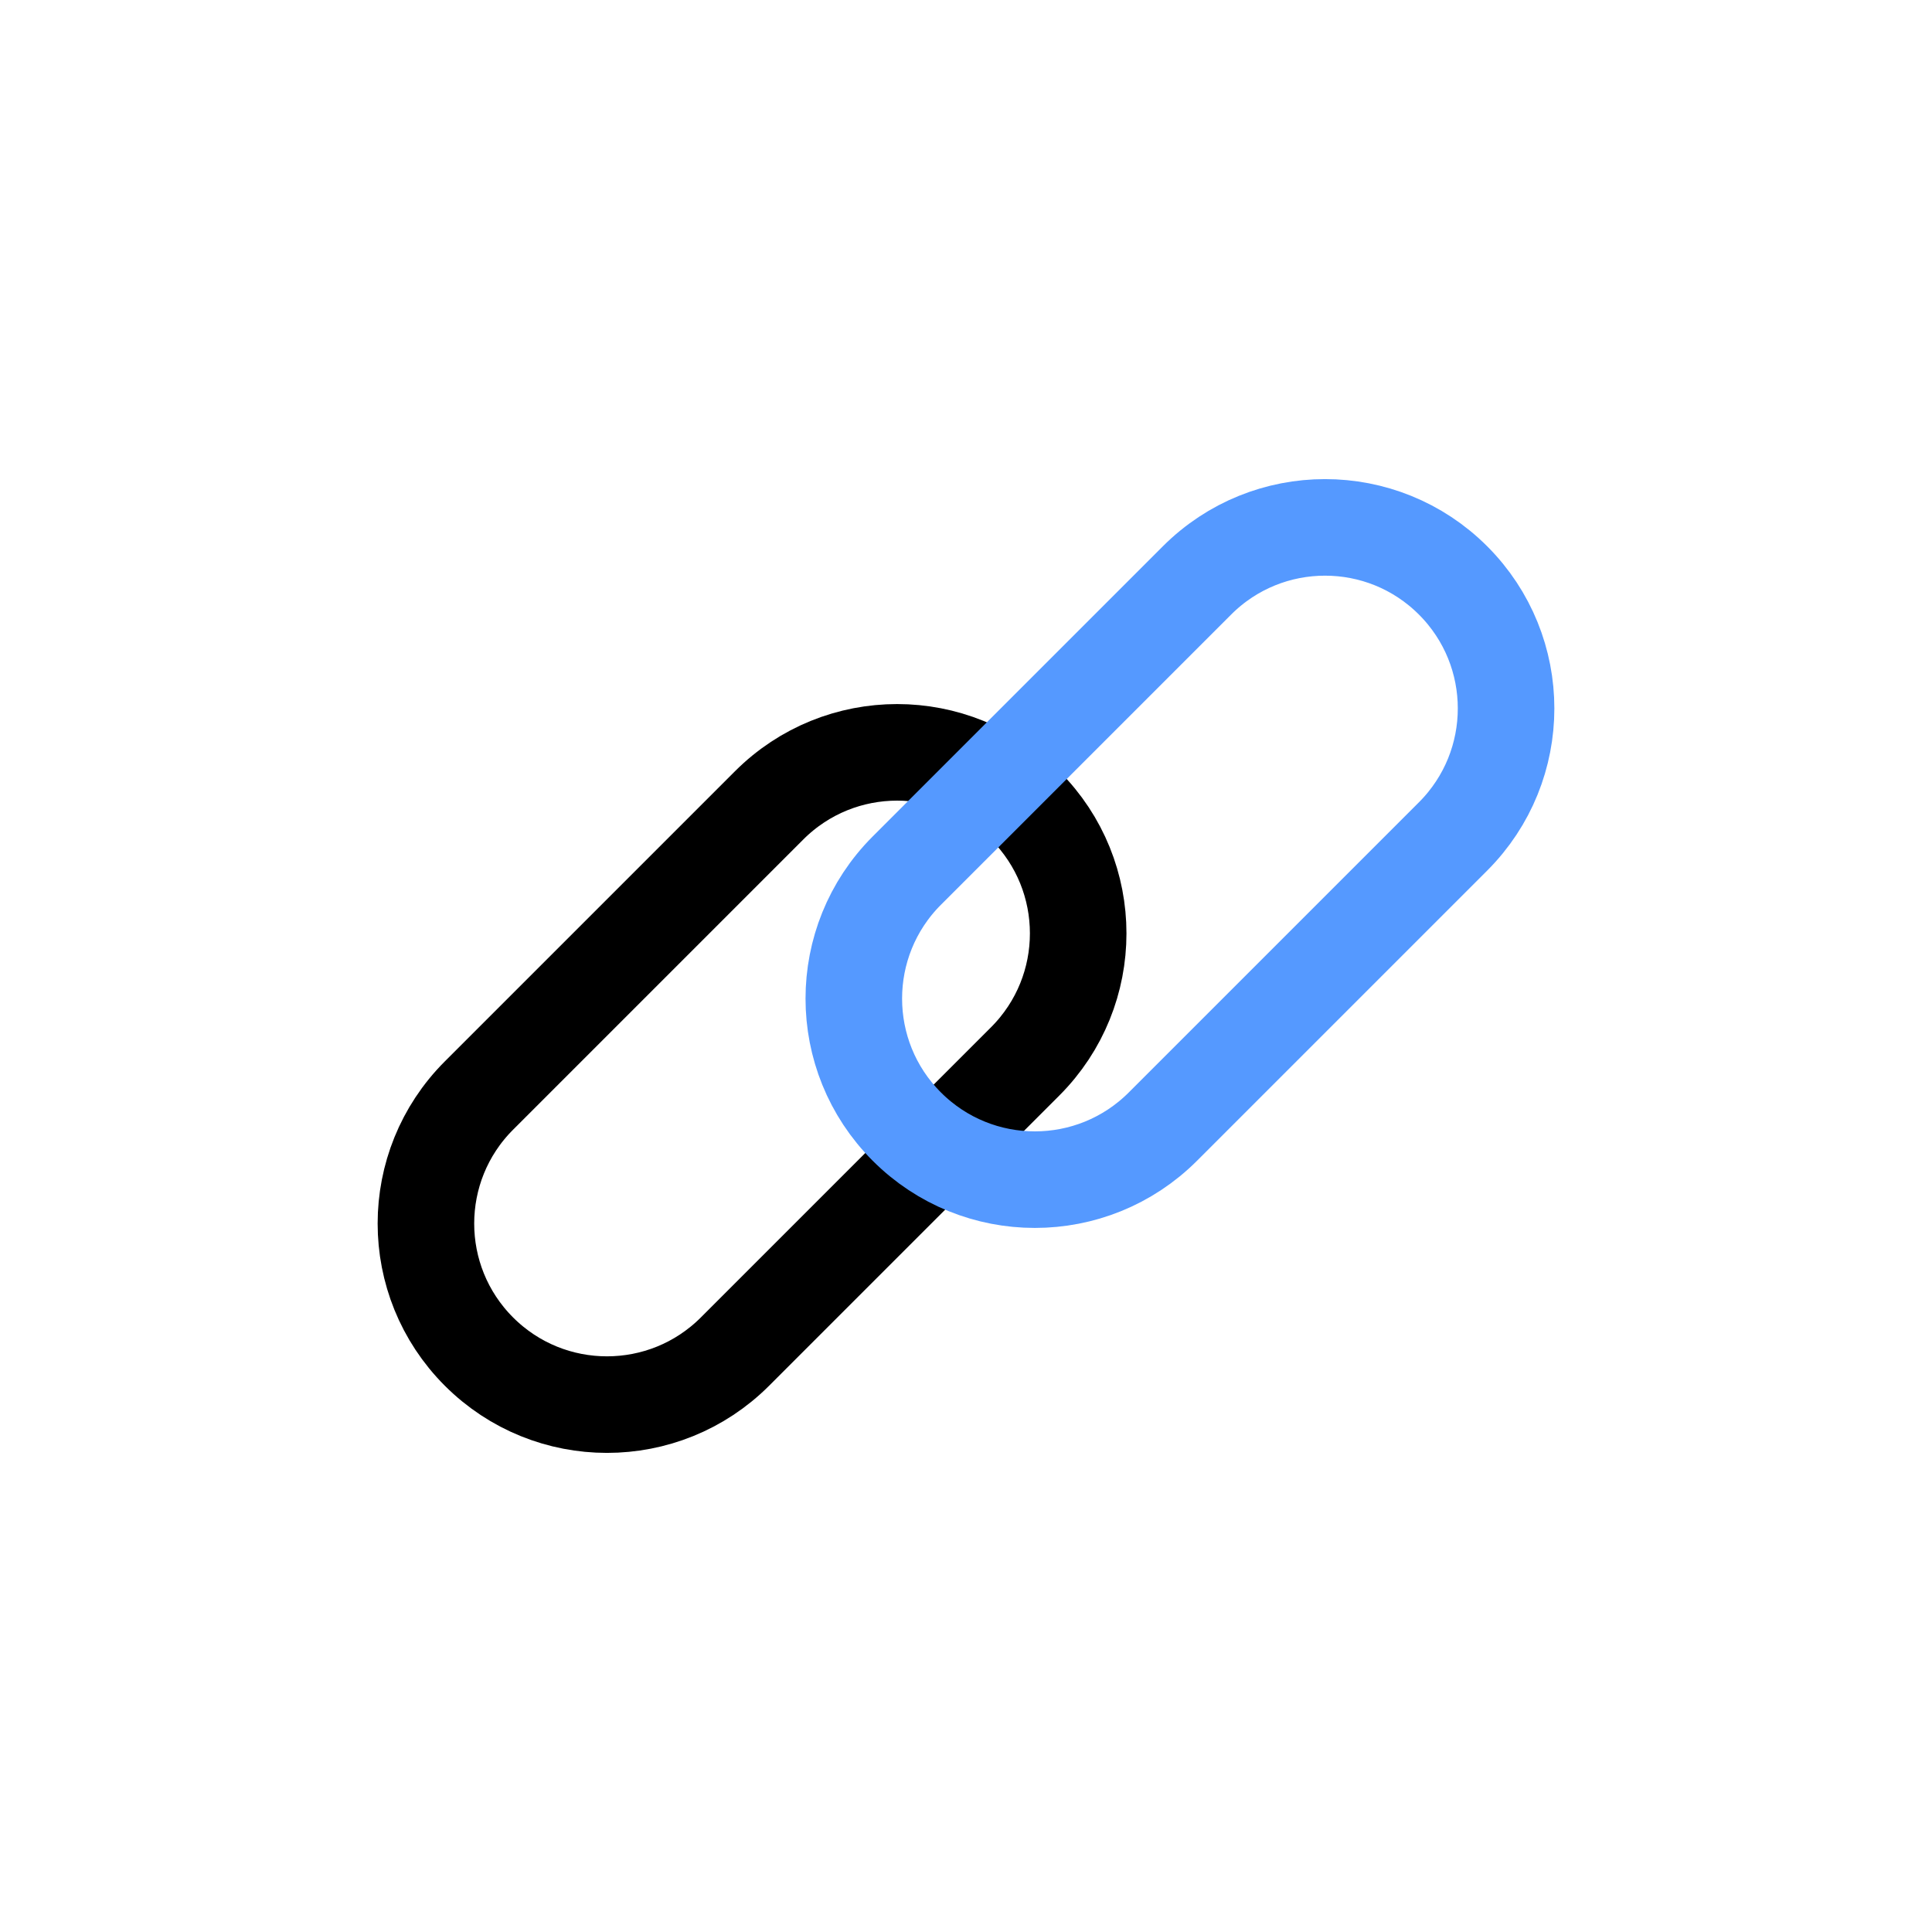
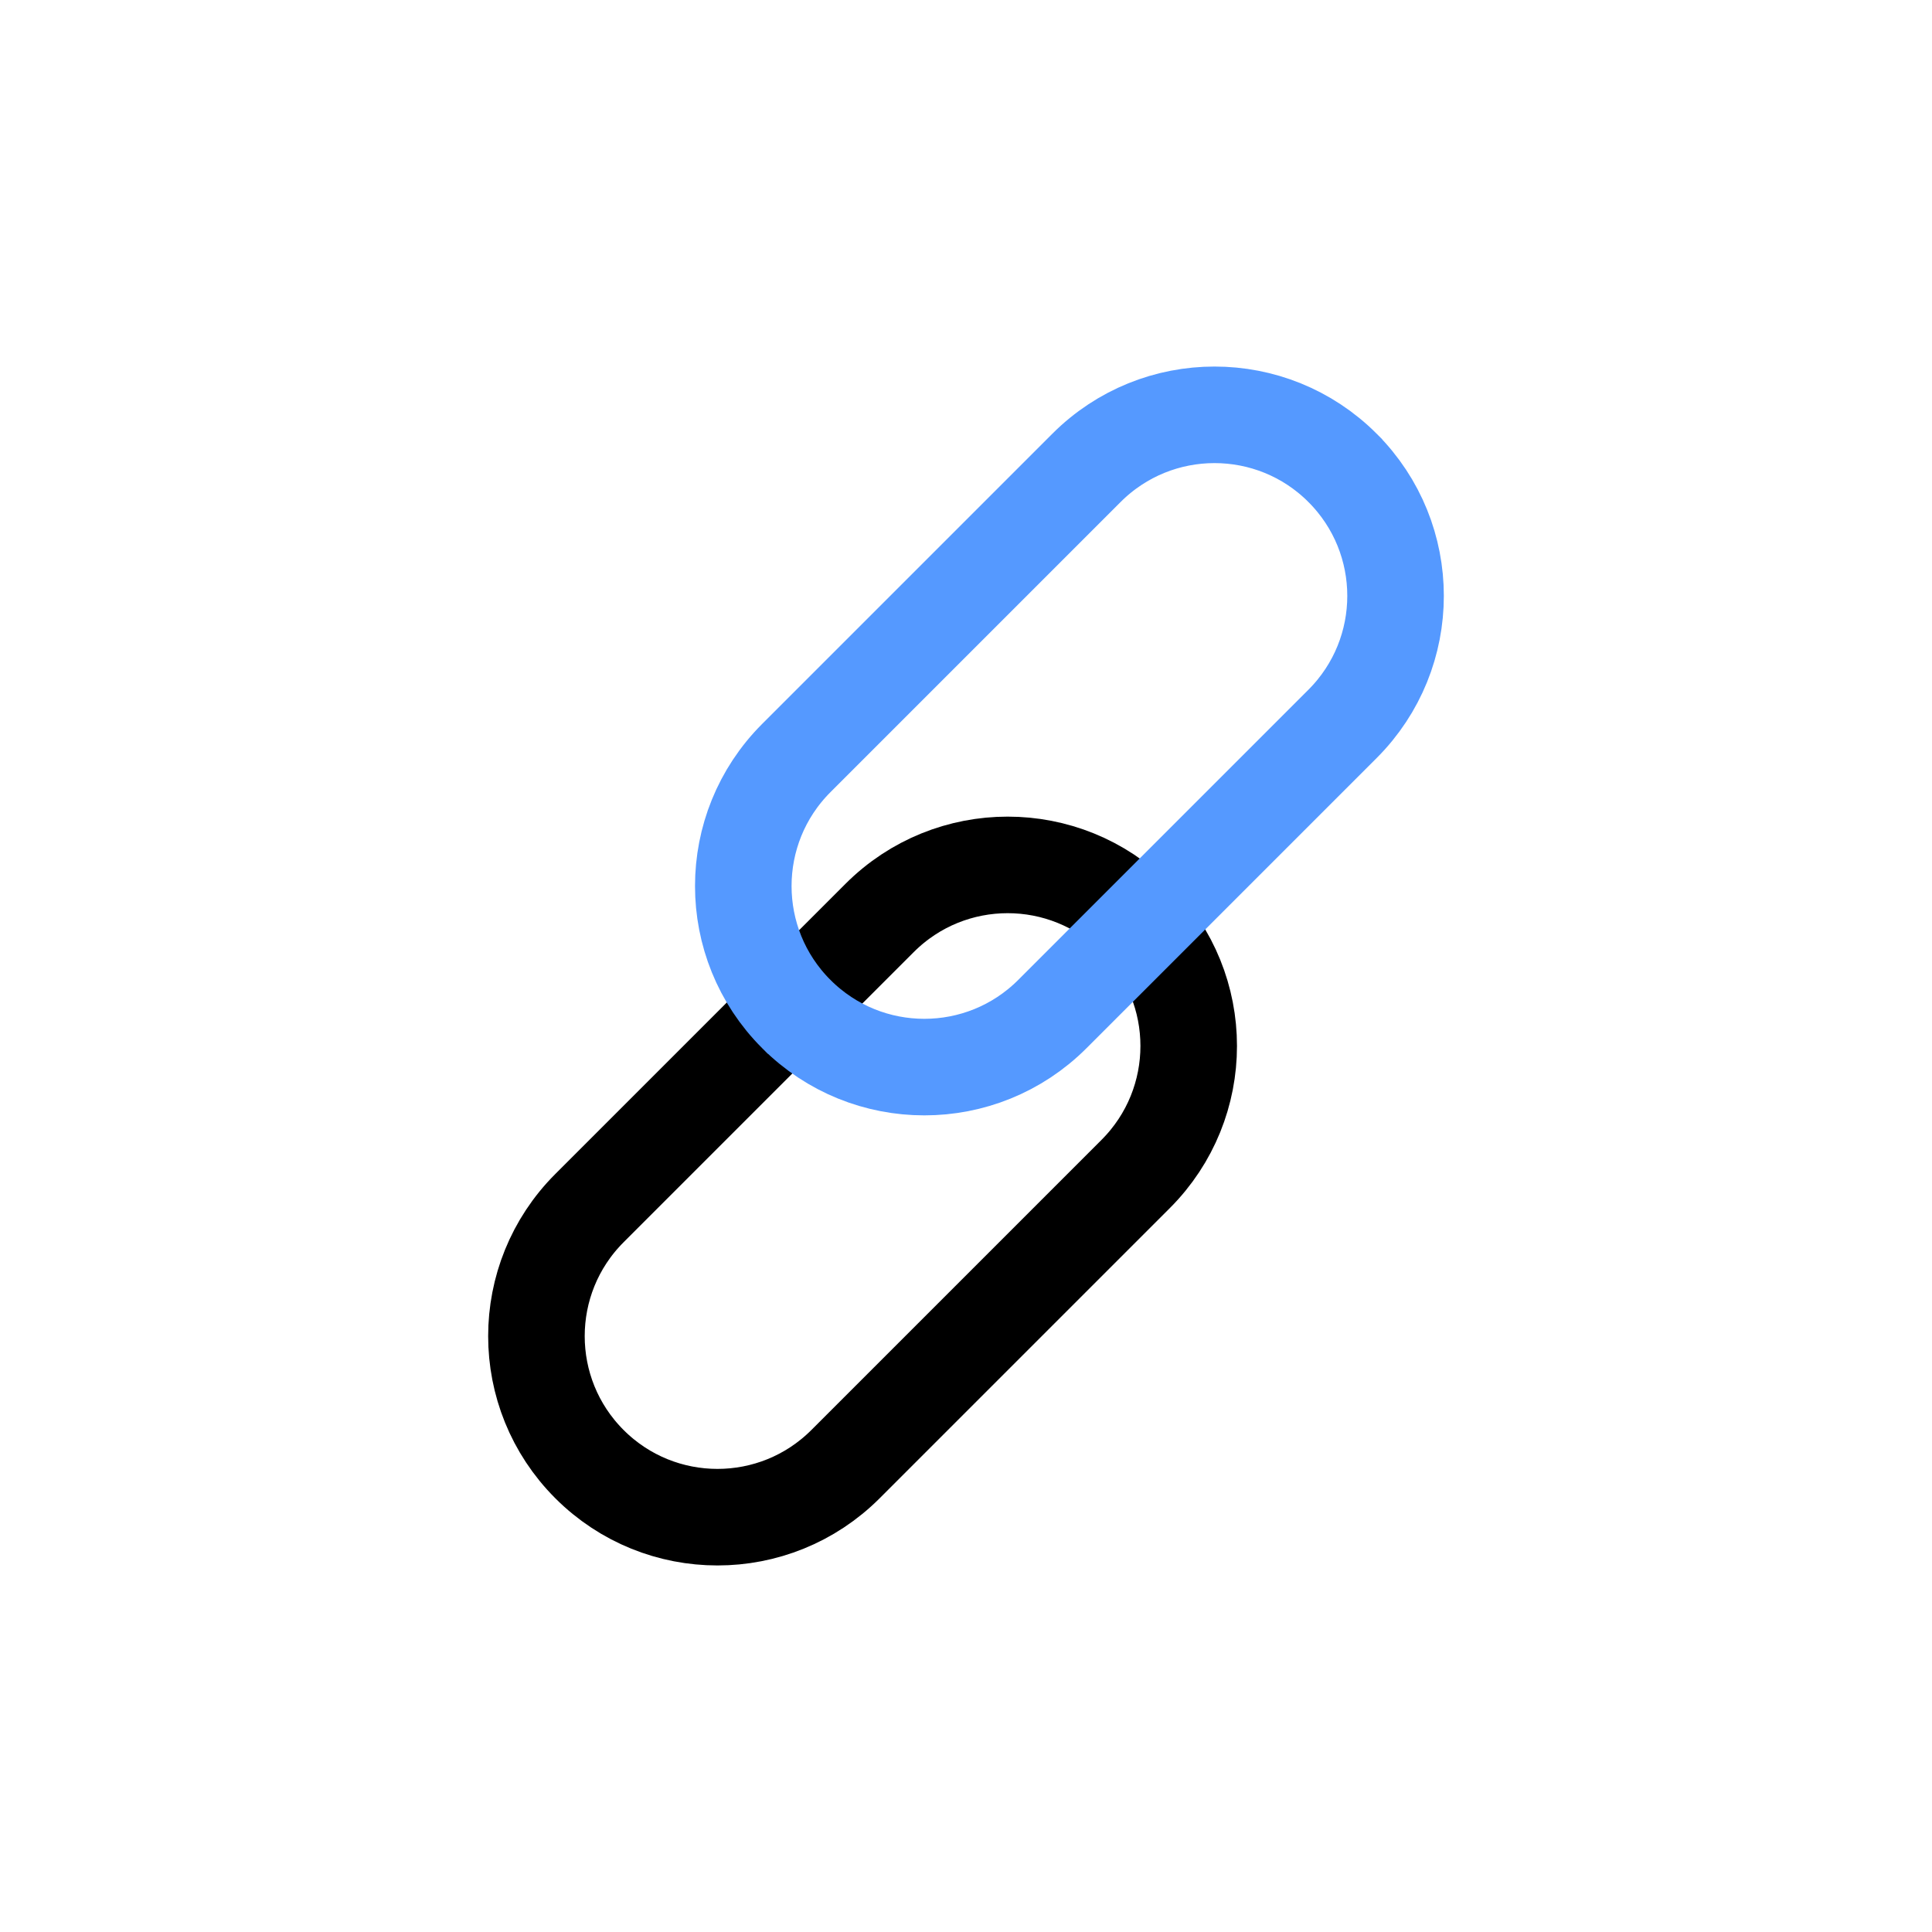
<svg xmlns="http://www.w3.org/2000/svg" width="256" height="256" viewBox="0 0 256 256" version="1.1" id="svg8">
  <defs id="defs12" />
-   <g id="g825" transform="matrix(0.7996457,0,0,0.7996457,19.57346,21.74199)">
-     <rect transform="rotate(-45)" x="-100.33" y="147.951" width="128" height="60" rx="30" ry="30" style="fill:none;stroke:#000000;stroke-width:16" id="rect2" />
-     <rect transform="rotate(-45)" x="-23.835" y="171.729" width="128" height="60" rx="30" ry="30" style="fill:none;stroke:#5599ff;stroke-width:16" id="rect4" />
+   <g id="g887" transform="translate(11.9322,8.949153)">
+     <rect transform="rotate(-45)" x="-84.063" y="153.659" width="102.355" height="47.979" rx="23.989" ry="23.989" style="fill:none;stroke:#000000;stroke-width:12.794" id="rect2" />
+     <rect transform="rotate(-45)" x="-22.511" y="130.87" width="102.355" height="47.979" rx="23.989" ry="23.989" style="fill:none;stroke:#5599ff;stroke-width:12.794" id="rect4" />
  </g>
</svg>
